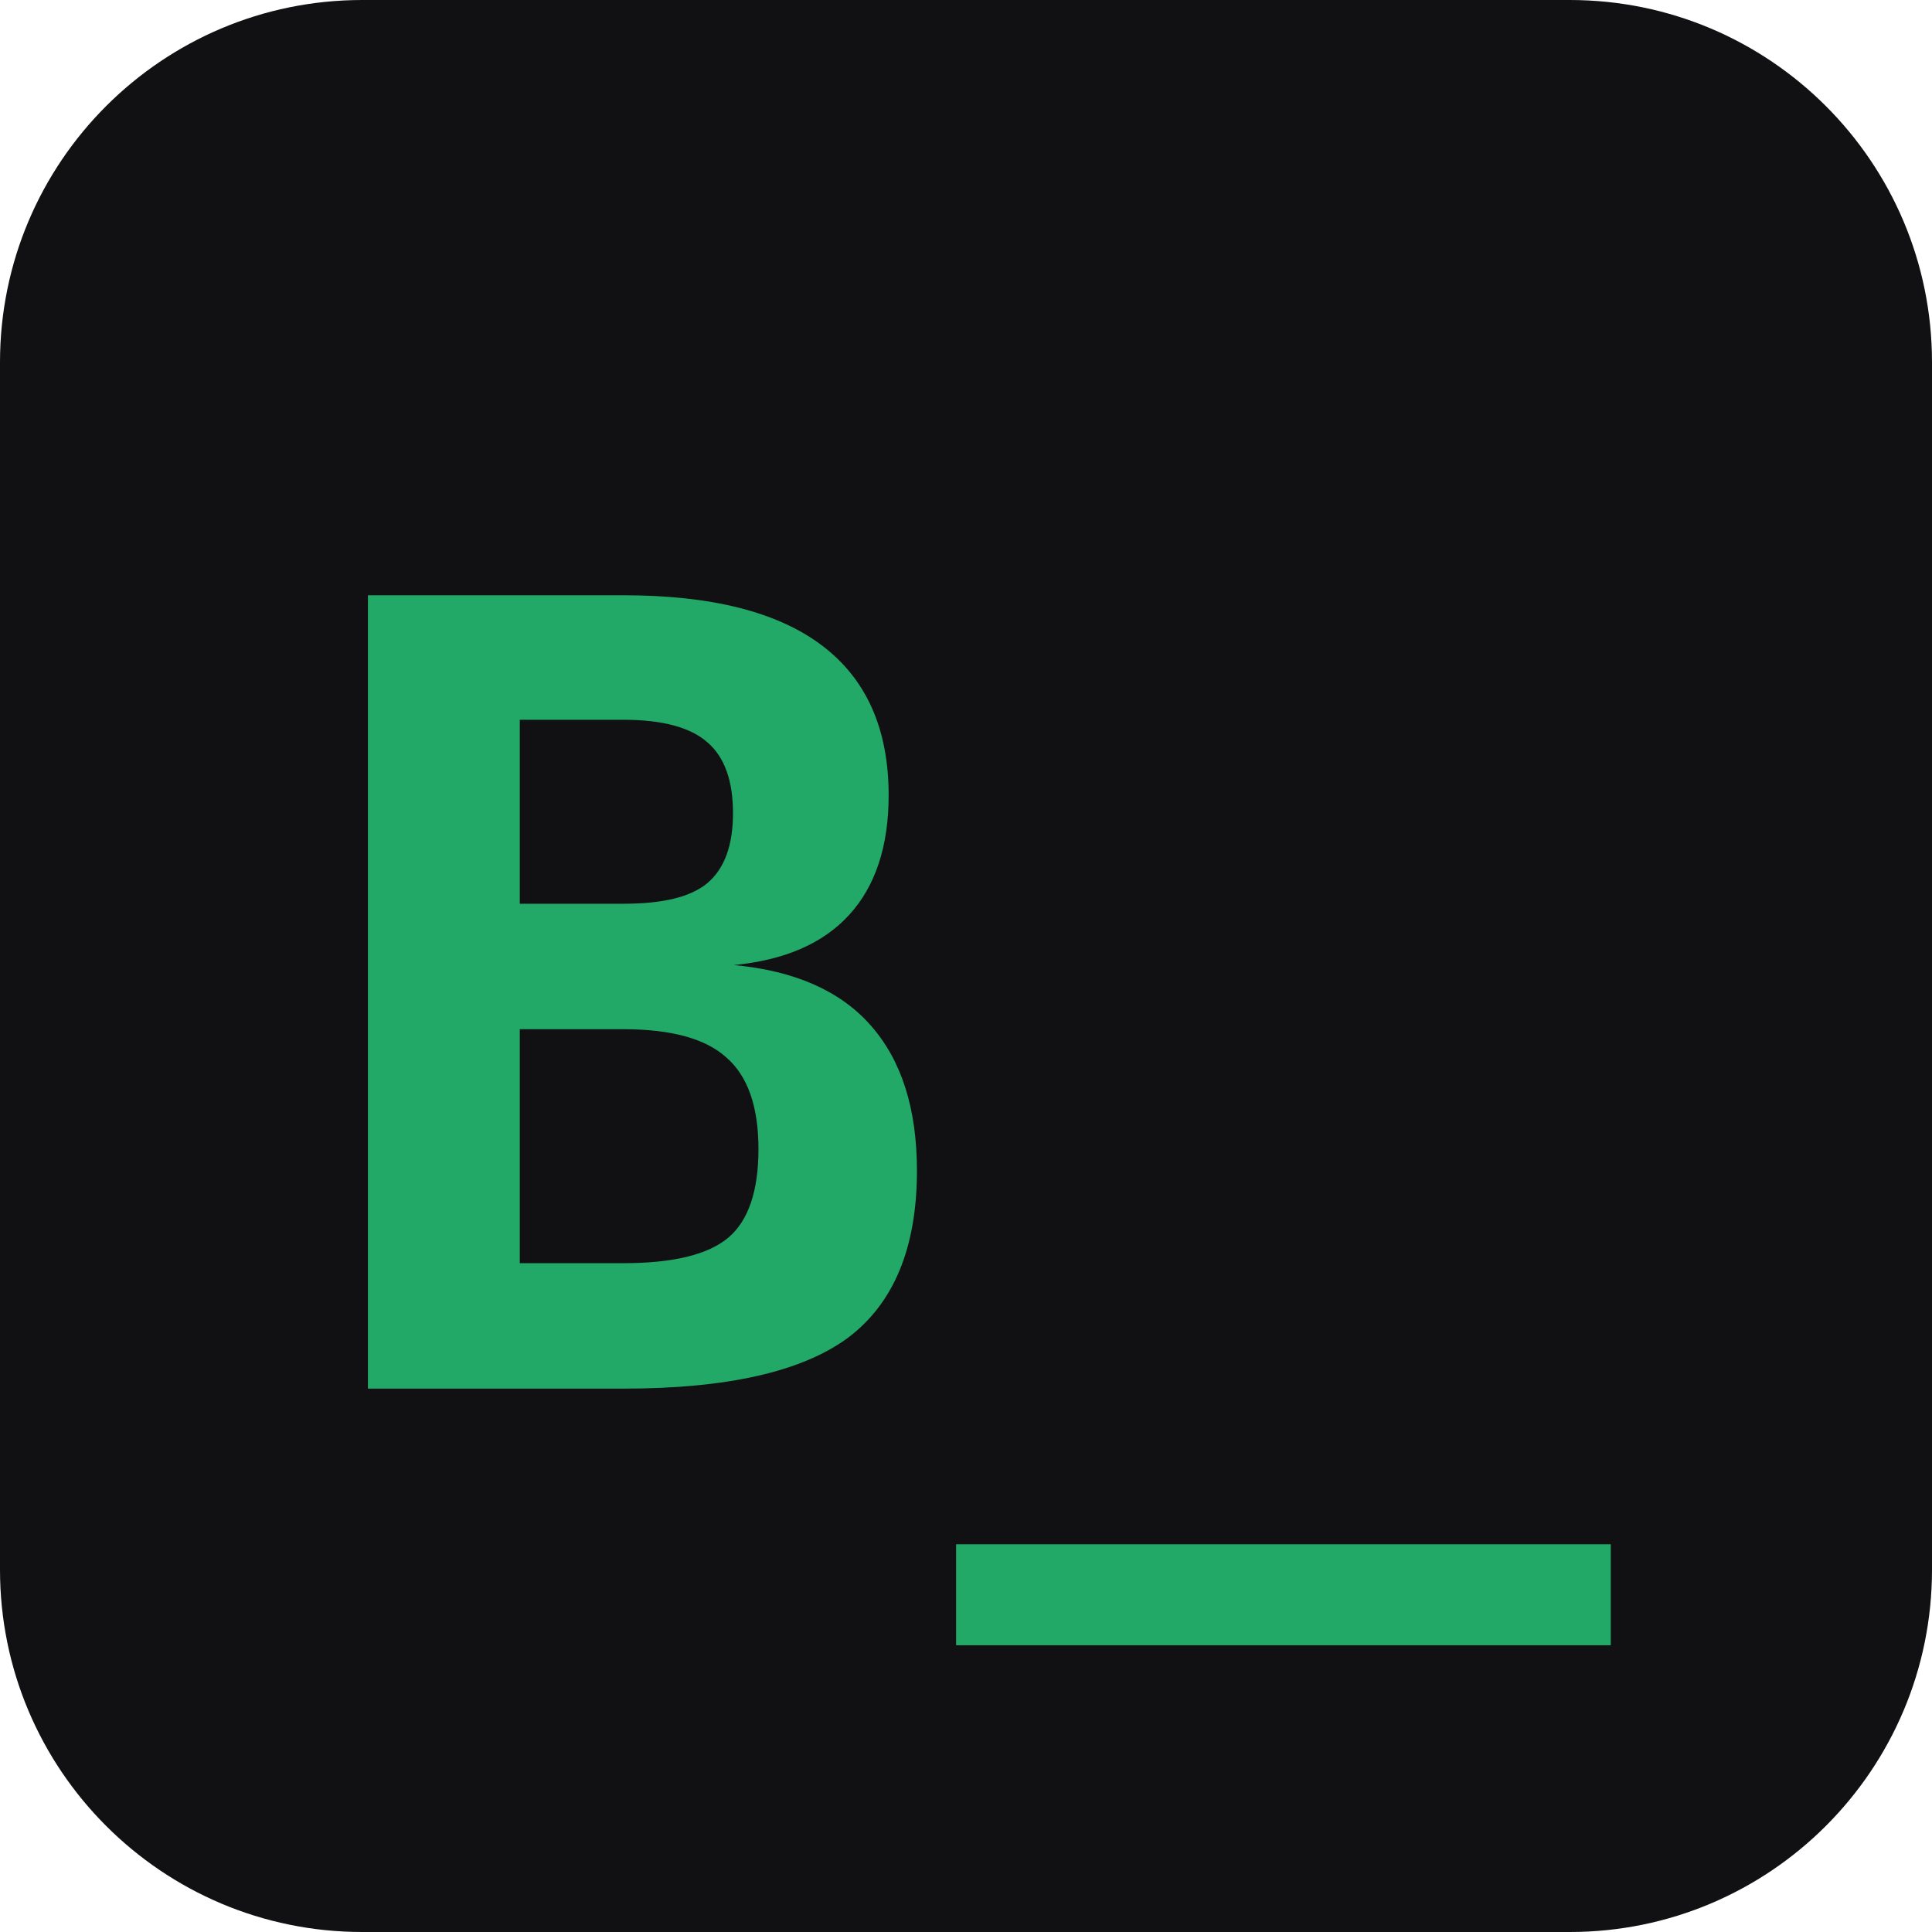
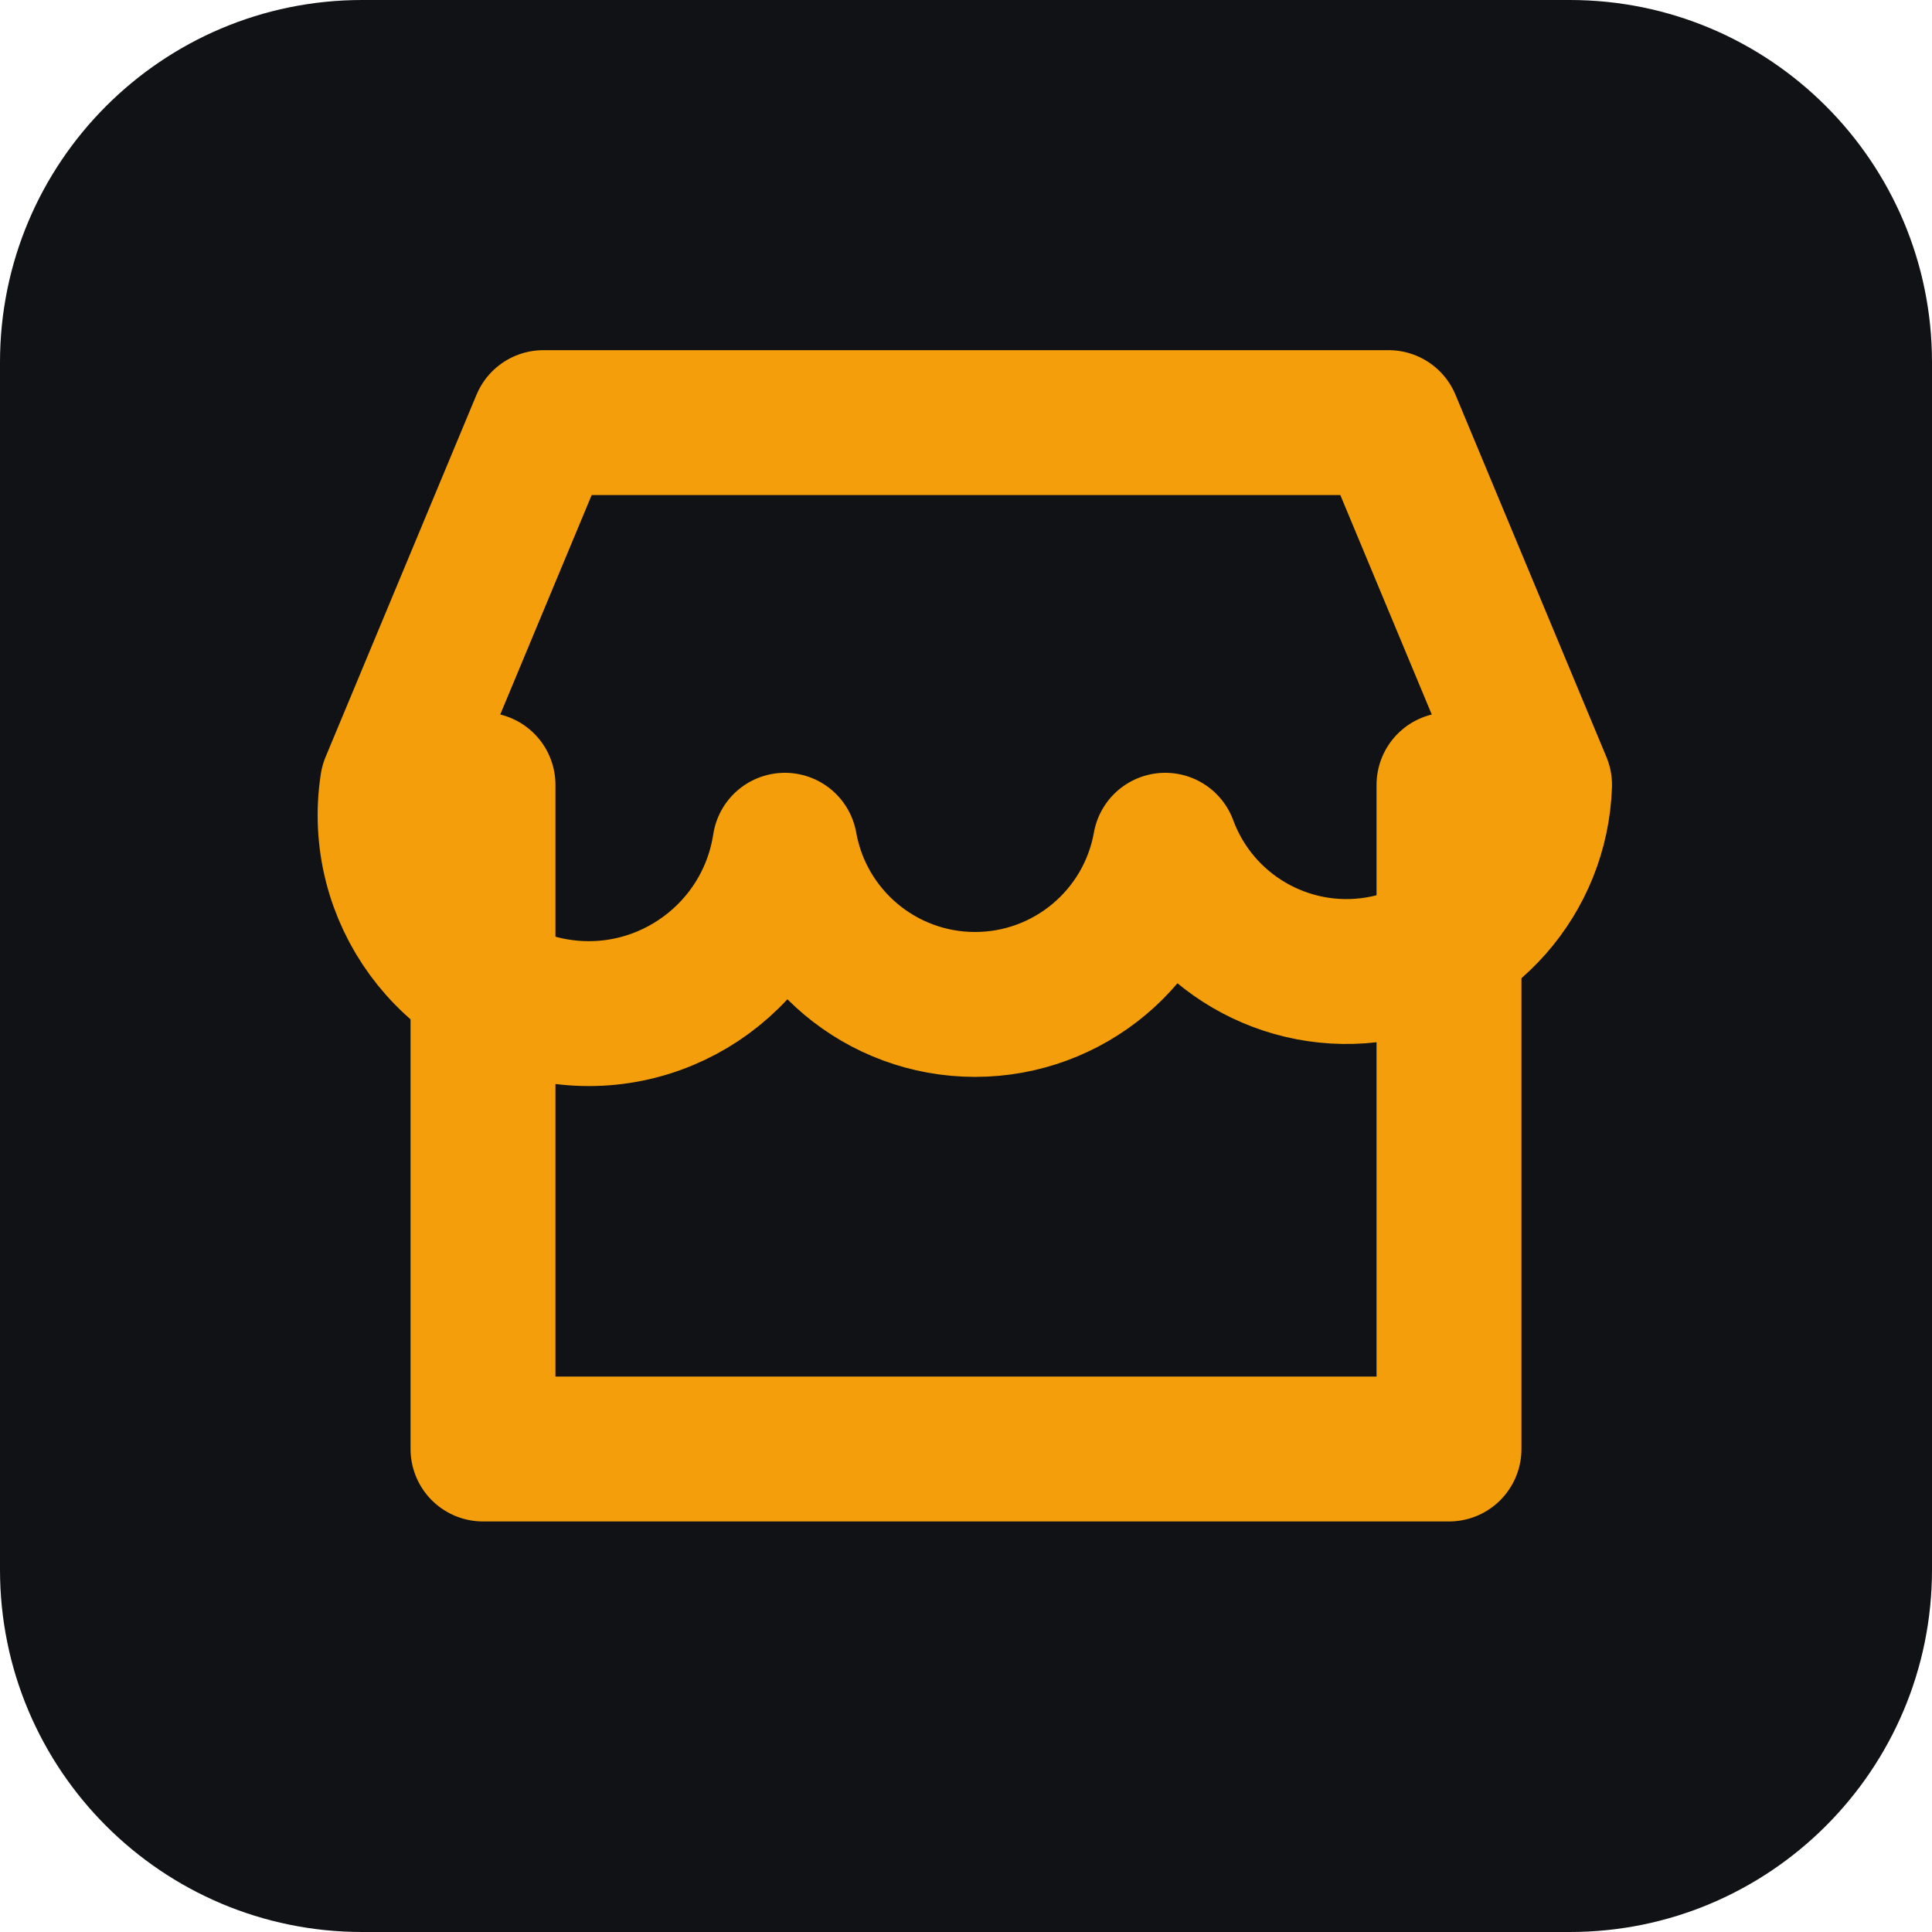
<svg xmlns="http://www.w3.org/2000/svg" viewBox="0 0 32 32">
-   <rect width="32" height="32" rx="6" fill="#111113" />
-   <text x="5" y="23" font-family="monospace" font-size="18" font-weight="bold" fill="#22a867">B_</text>
+   <rect width="32" height="32" rx="6" fill="#101216" />
+   <path d="M8 13 V24 h16 V13" fill="none" stroke="#F59E0B" stroke-width="2.4" stroke-linecap="round" stroke-linejoin="round" />
+   <path d="M6.5 13 L9 7 h14 l2.5 6 a3.2 3.2 0 0 1-6.2 1 a3.2 3.2 0 0 1-6.3 0 a3.2 3.2 0 0 1-6.5-1 Z" fill="none" stroke="#F59E0B" stroke-width="2.4" stroke-linecap="round" stroke-linejoin="round" />
</svg>
